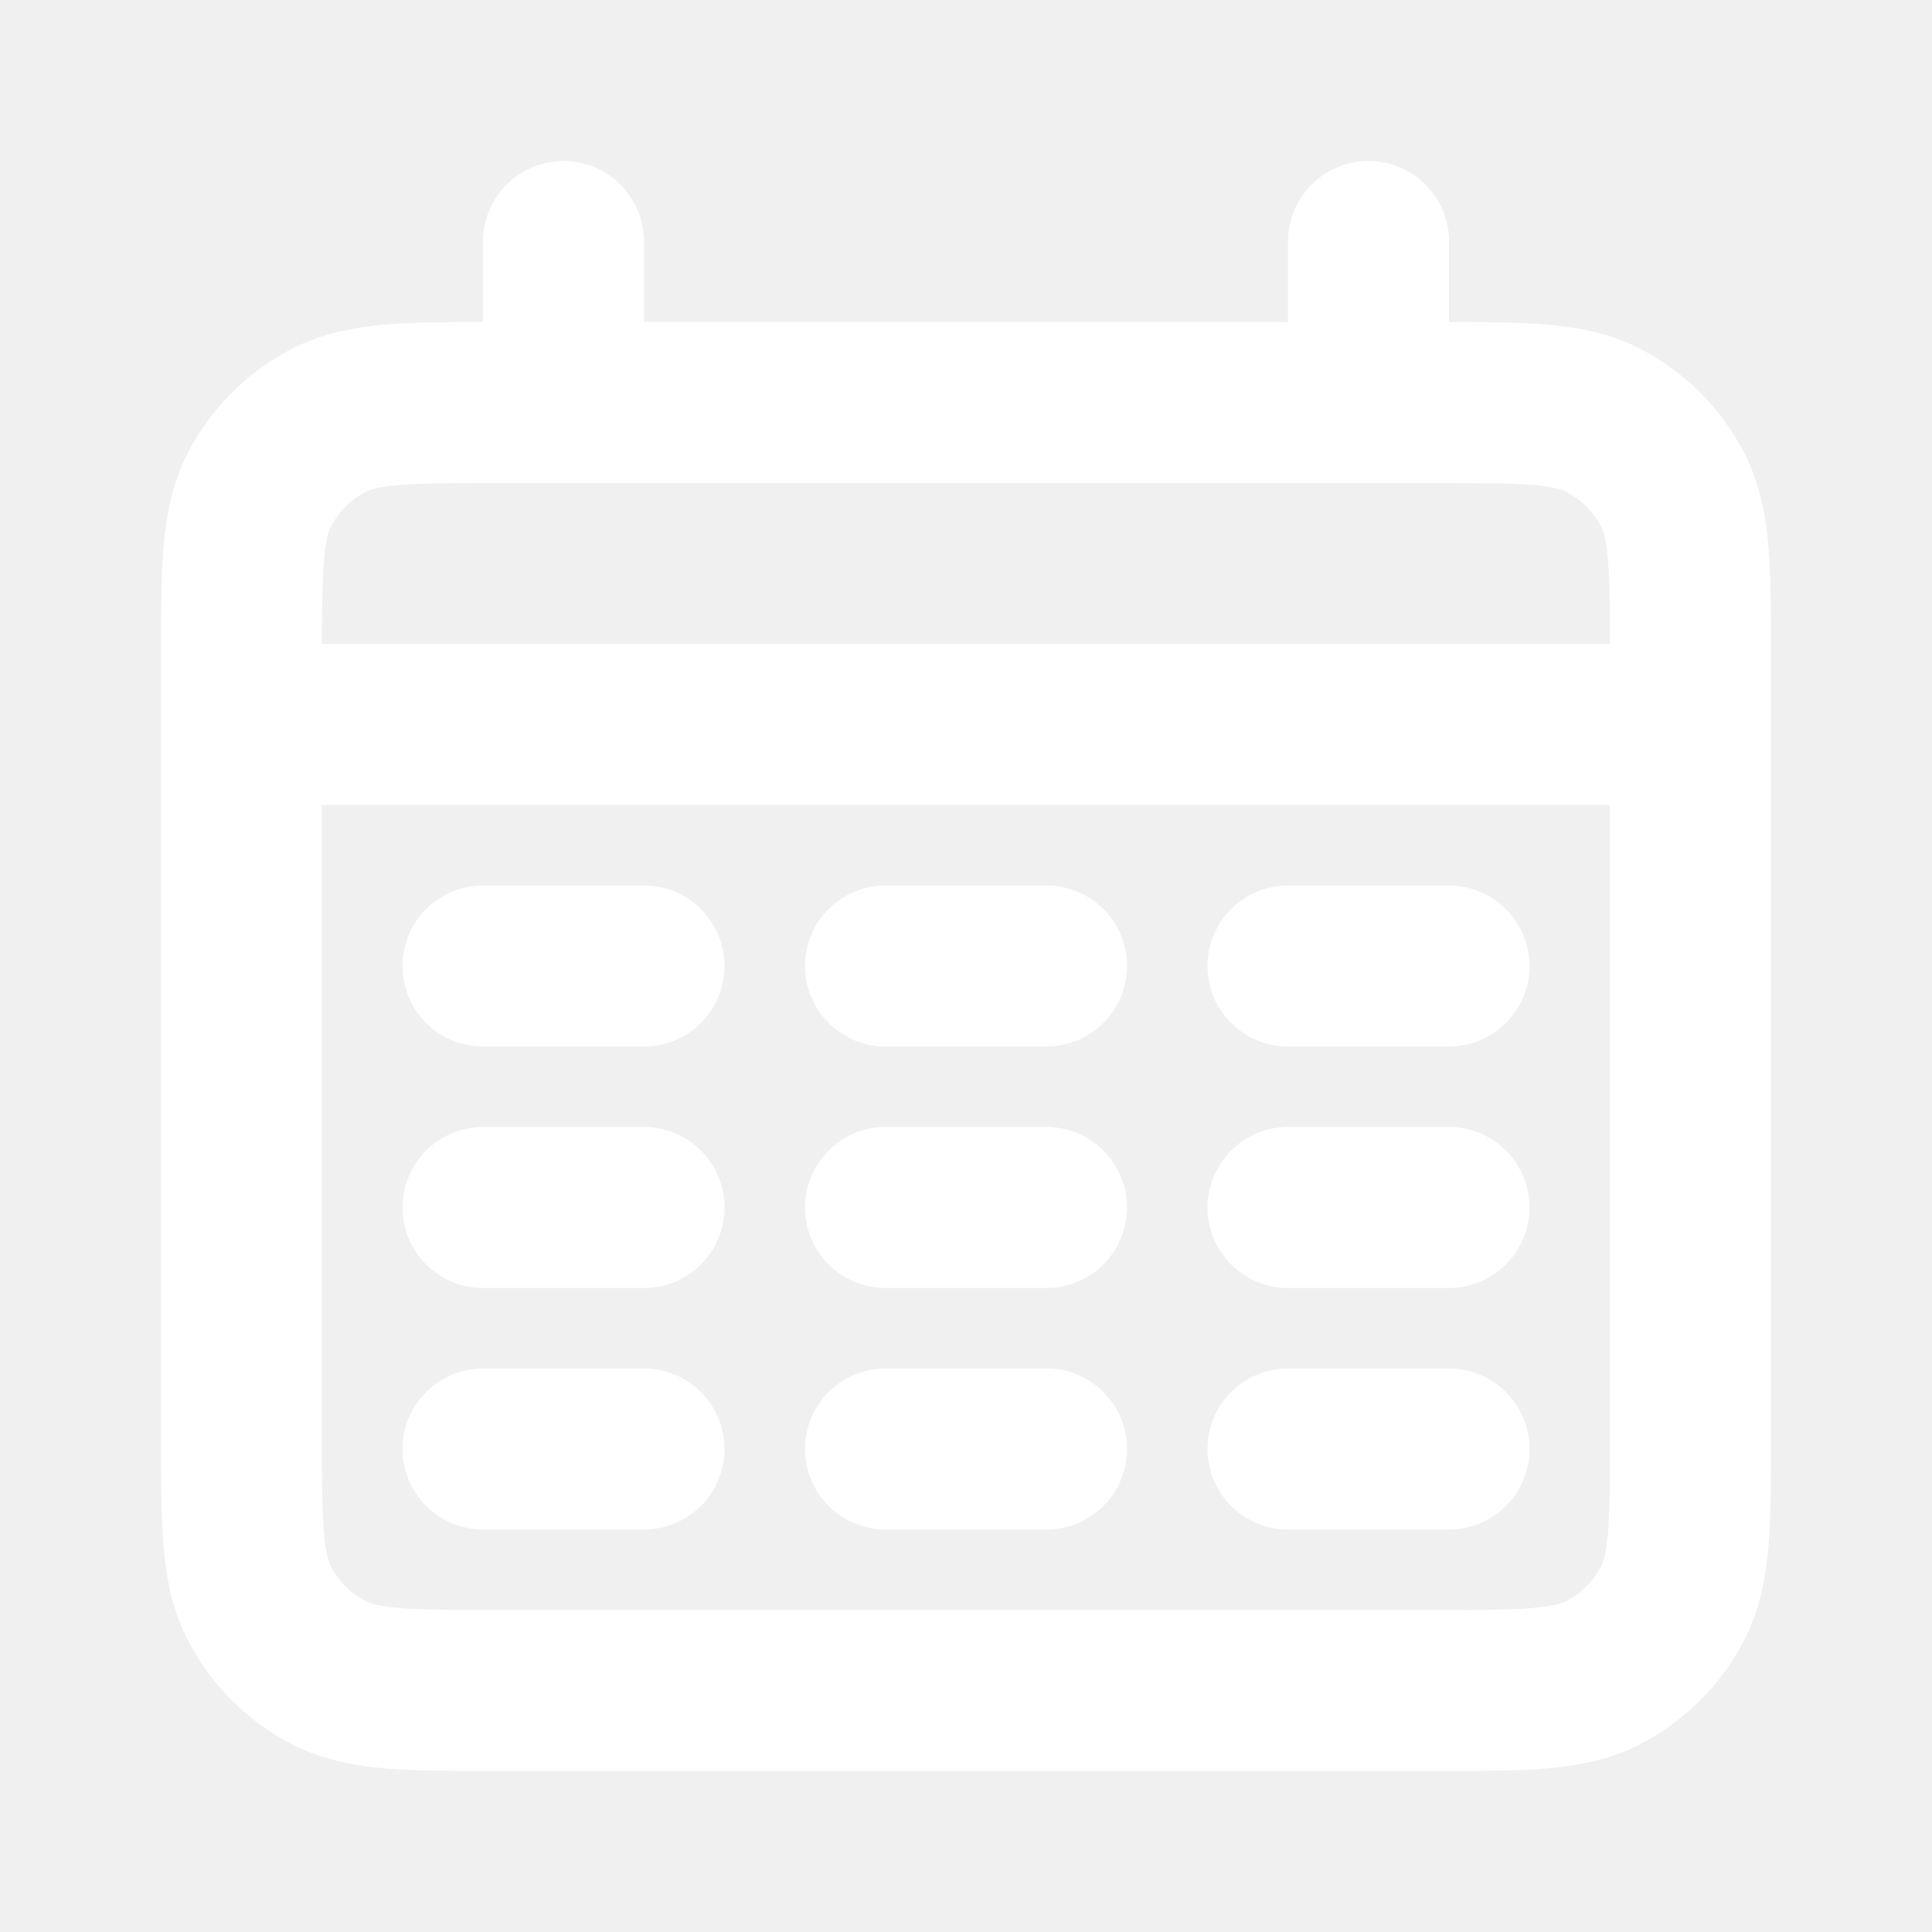
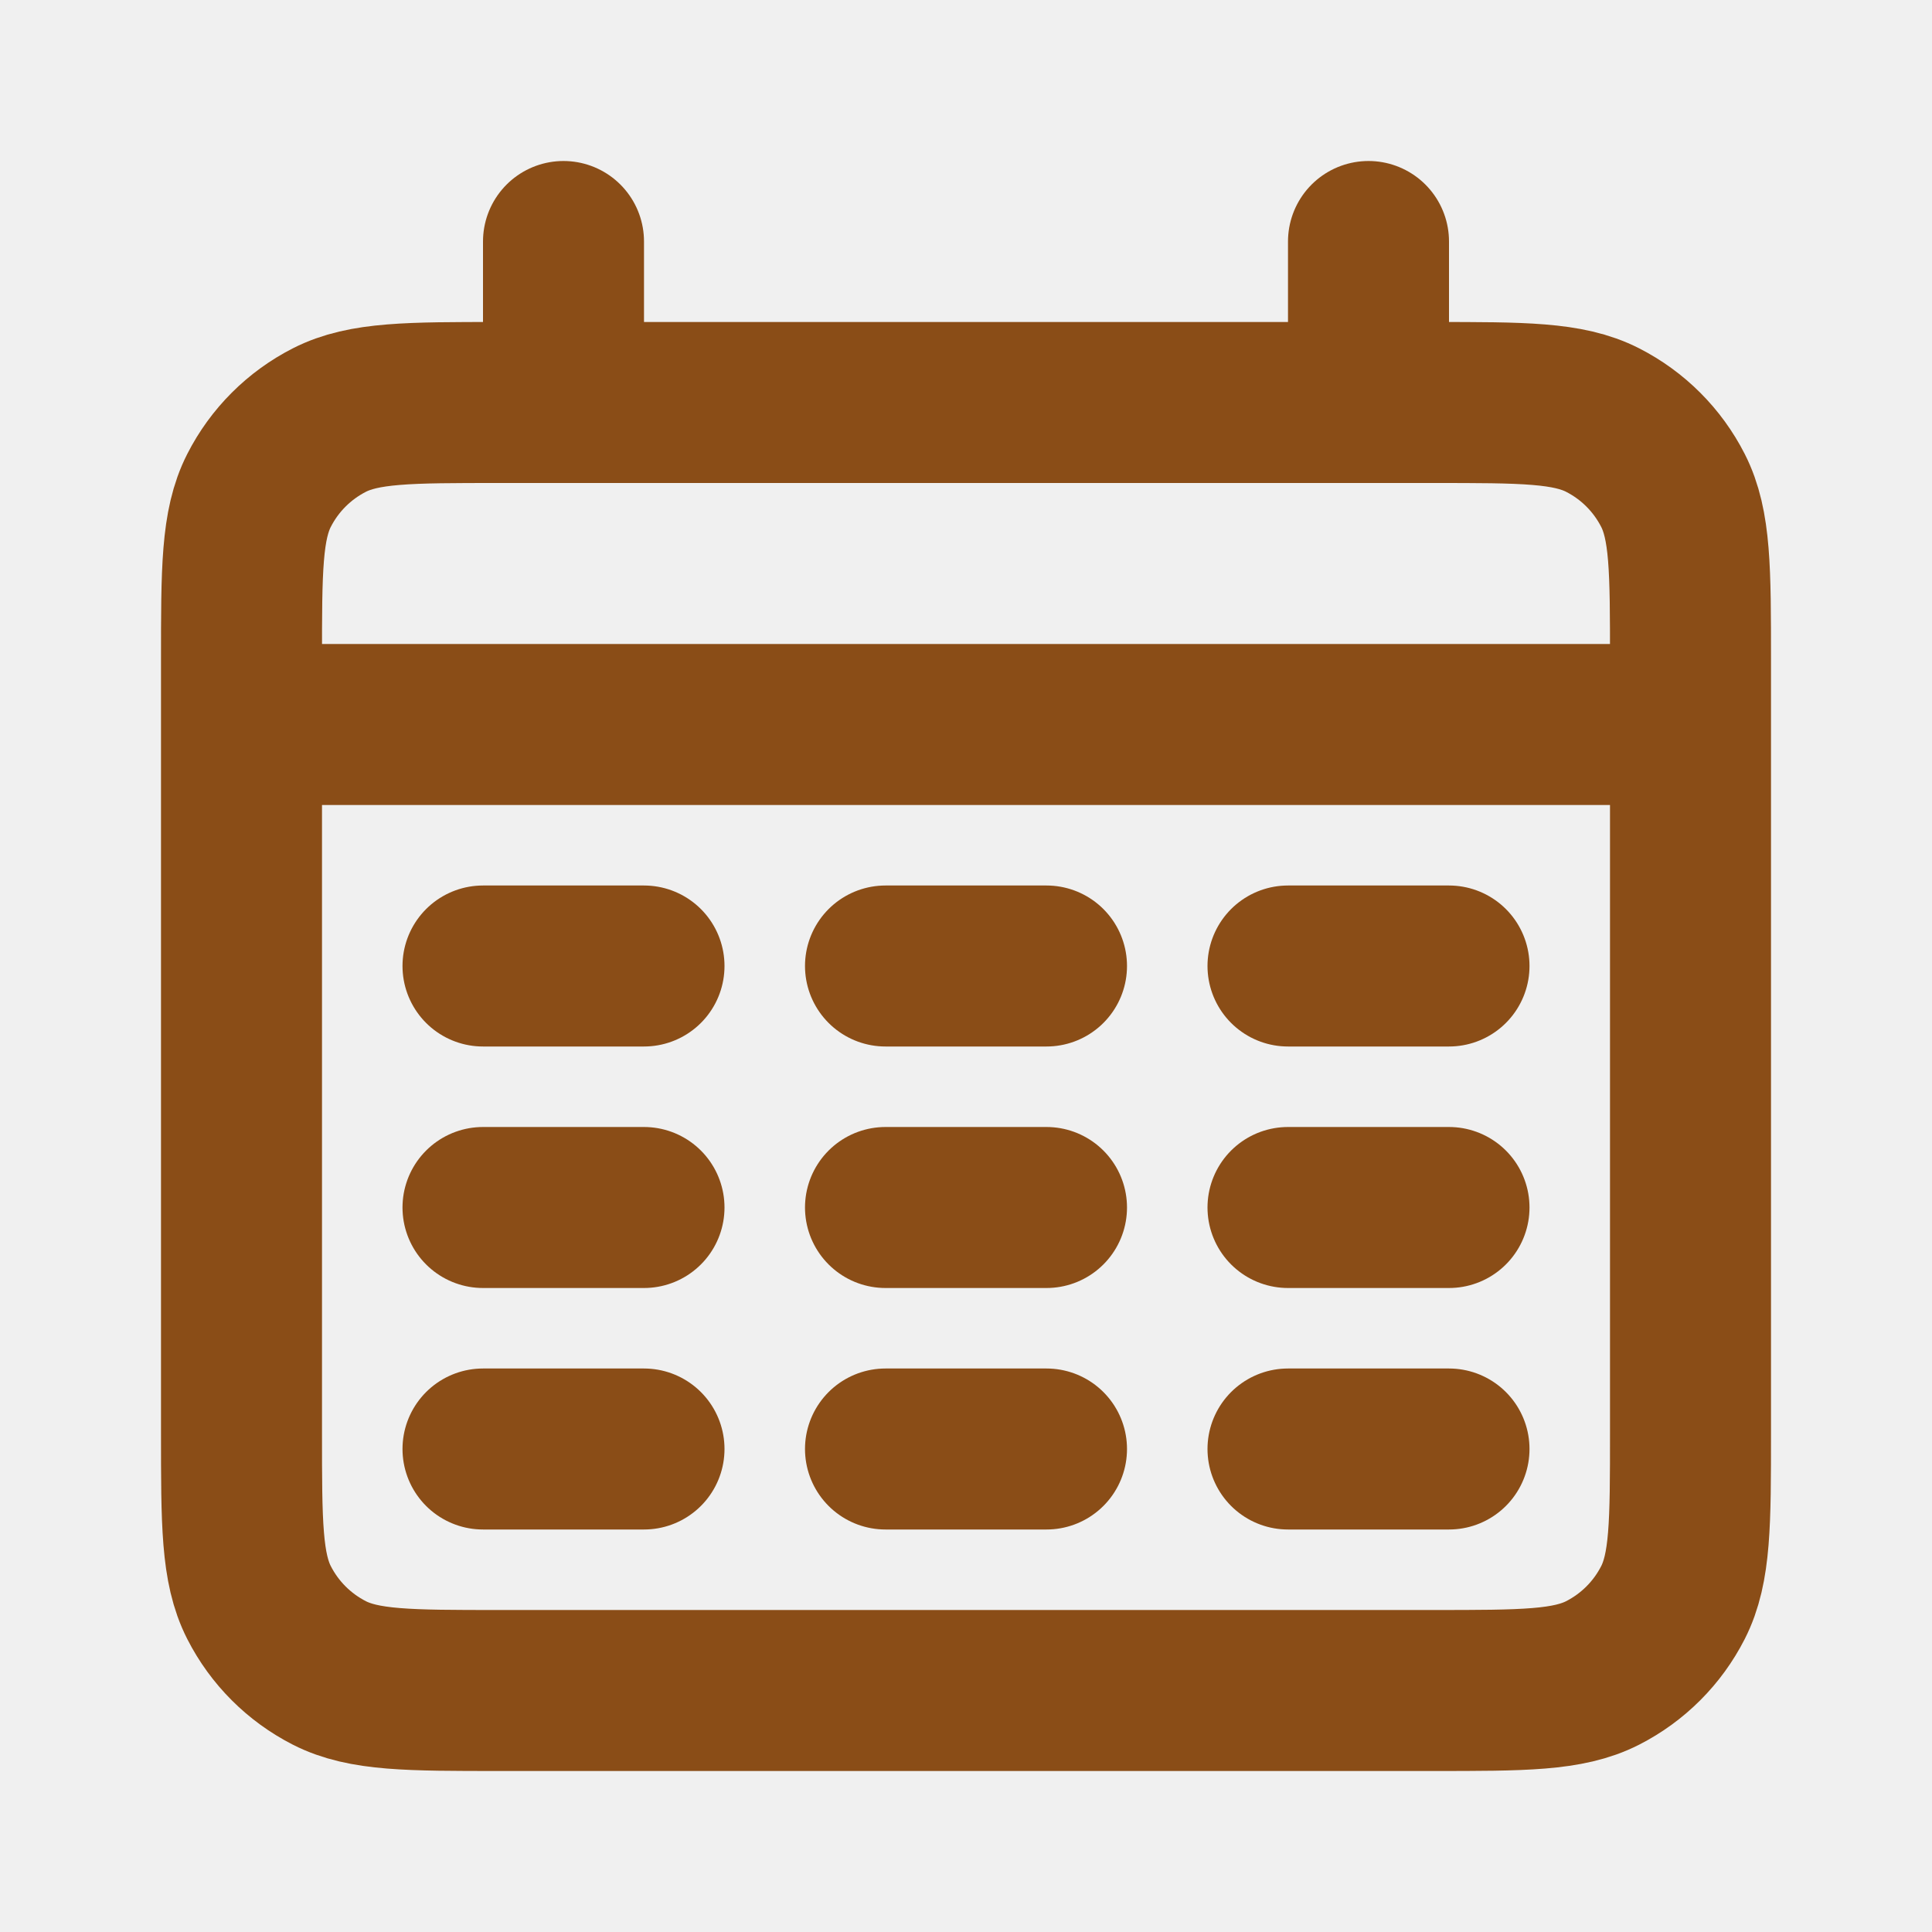
<svg xmlns="http://www.w3.org/2000/svg" width="800" height="800" viewBox="0 0 24 24" fill="none">
-   <path d="M3 9h18M7 3v2m10-2v2M6 12h2m3 0h2m3 0h2M6 15h2m3 0h2m3 0h2M6 18h2m3 0h2m3 0h2M6.2 21h11.6c1.12 0 1.68 0 2.108-.218a2 2 0 0 0 .874-.874C21 19.48 21 18.92 21 17.8V8.2c0-1.12 0-1.68-.218-2.108a2 2 0 0 0-.874-.874C19.48 5 18.92 5 17.8 5H6.2c-1.12 0-1.68 0-2.108.218a2 2 0 0 0-.874.874C3 6.52 3 7.08 3 8.2v9.6c0 1.12 0 1.68.218 2.108a2 2 0 0 0 .874.874C4.52 21 5.08 21 6.2 21Z" stroke="#FFF" stroke-width="2" stroke-linecap="round" />
+   <path d="M3 9h18M7 3v2m10-2v2M6 12h2m3 0h2m3 0h2M6 15h2m3 0h2m3 0h2M6 18h2m3 0h2m3 0h2M6.2 21h11.6c1.12 0 1.68 0 2.108-.218a2 2 0 0 0 .874-.874C21 19.48 21 18.92 21 17.8V8.2c0-1.12 0-1.68-.218-2.108a2 2 0 0 0-.874-.874C19.48 5 18.92 5 17.8 5H6.2c-1.12 0-1.68 0-2.108.218a2 2 0 0 0-.874.874C3 6.52 3 7.08 3 8.2v9.6c0 1.12 0 1.68.218 2.108a2 2 0 0 0 .874.874C4.52 21 5.08 21 6.2 21Z" stroke="#8A4D17" stroke-width="2" stroke-linecap="round" />
</svg>
